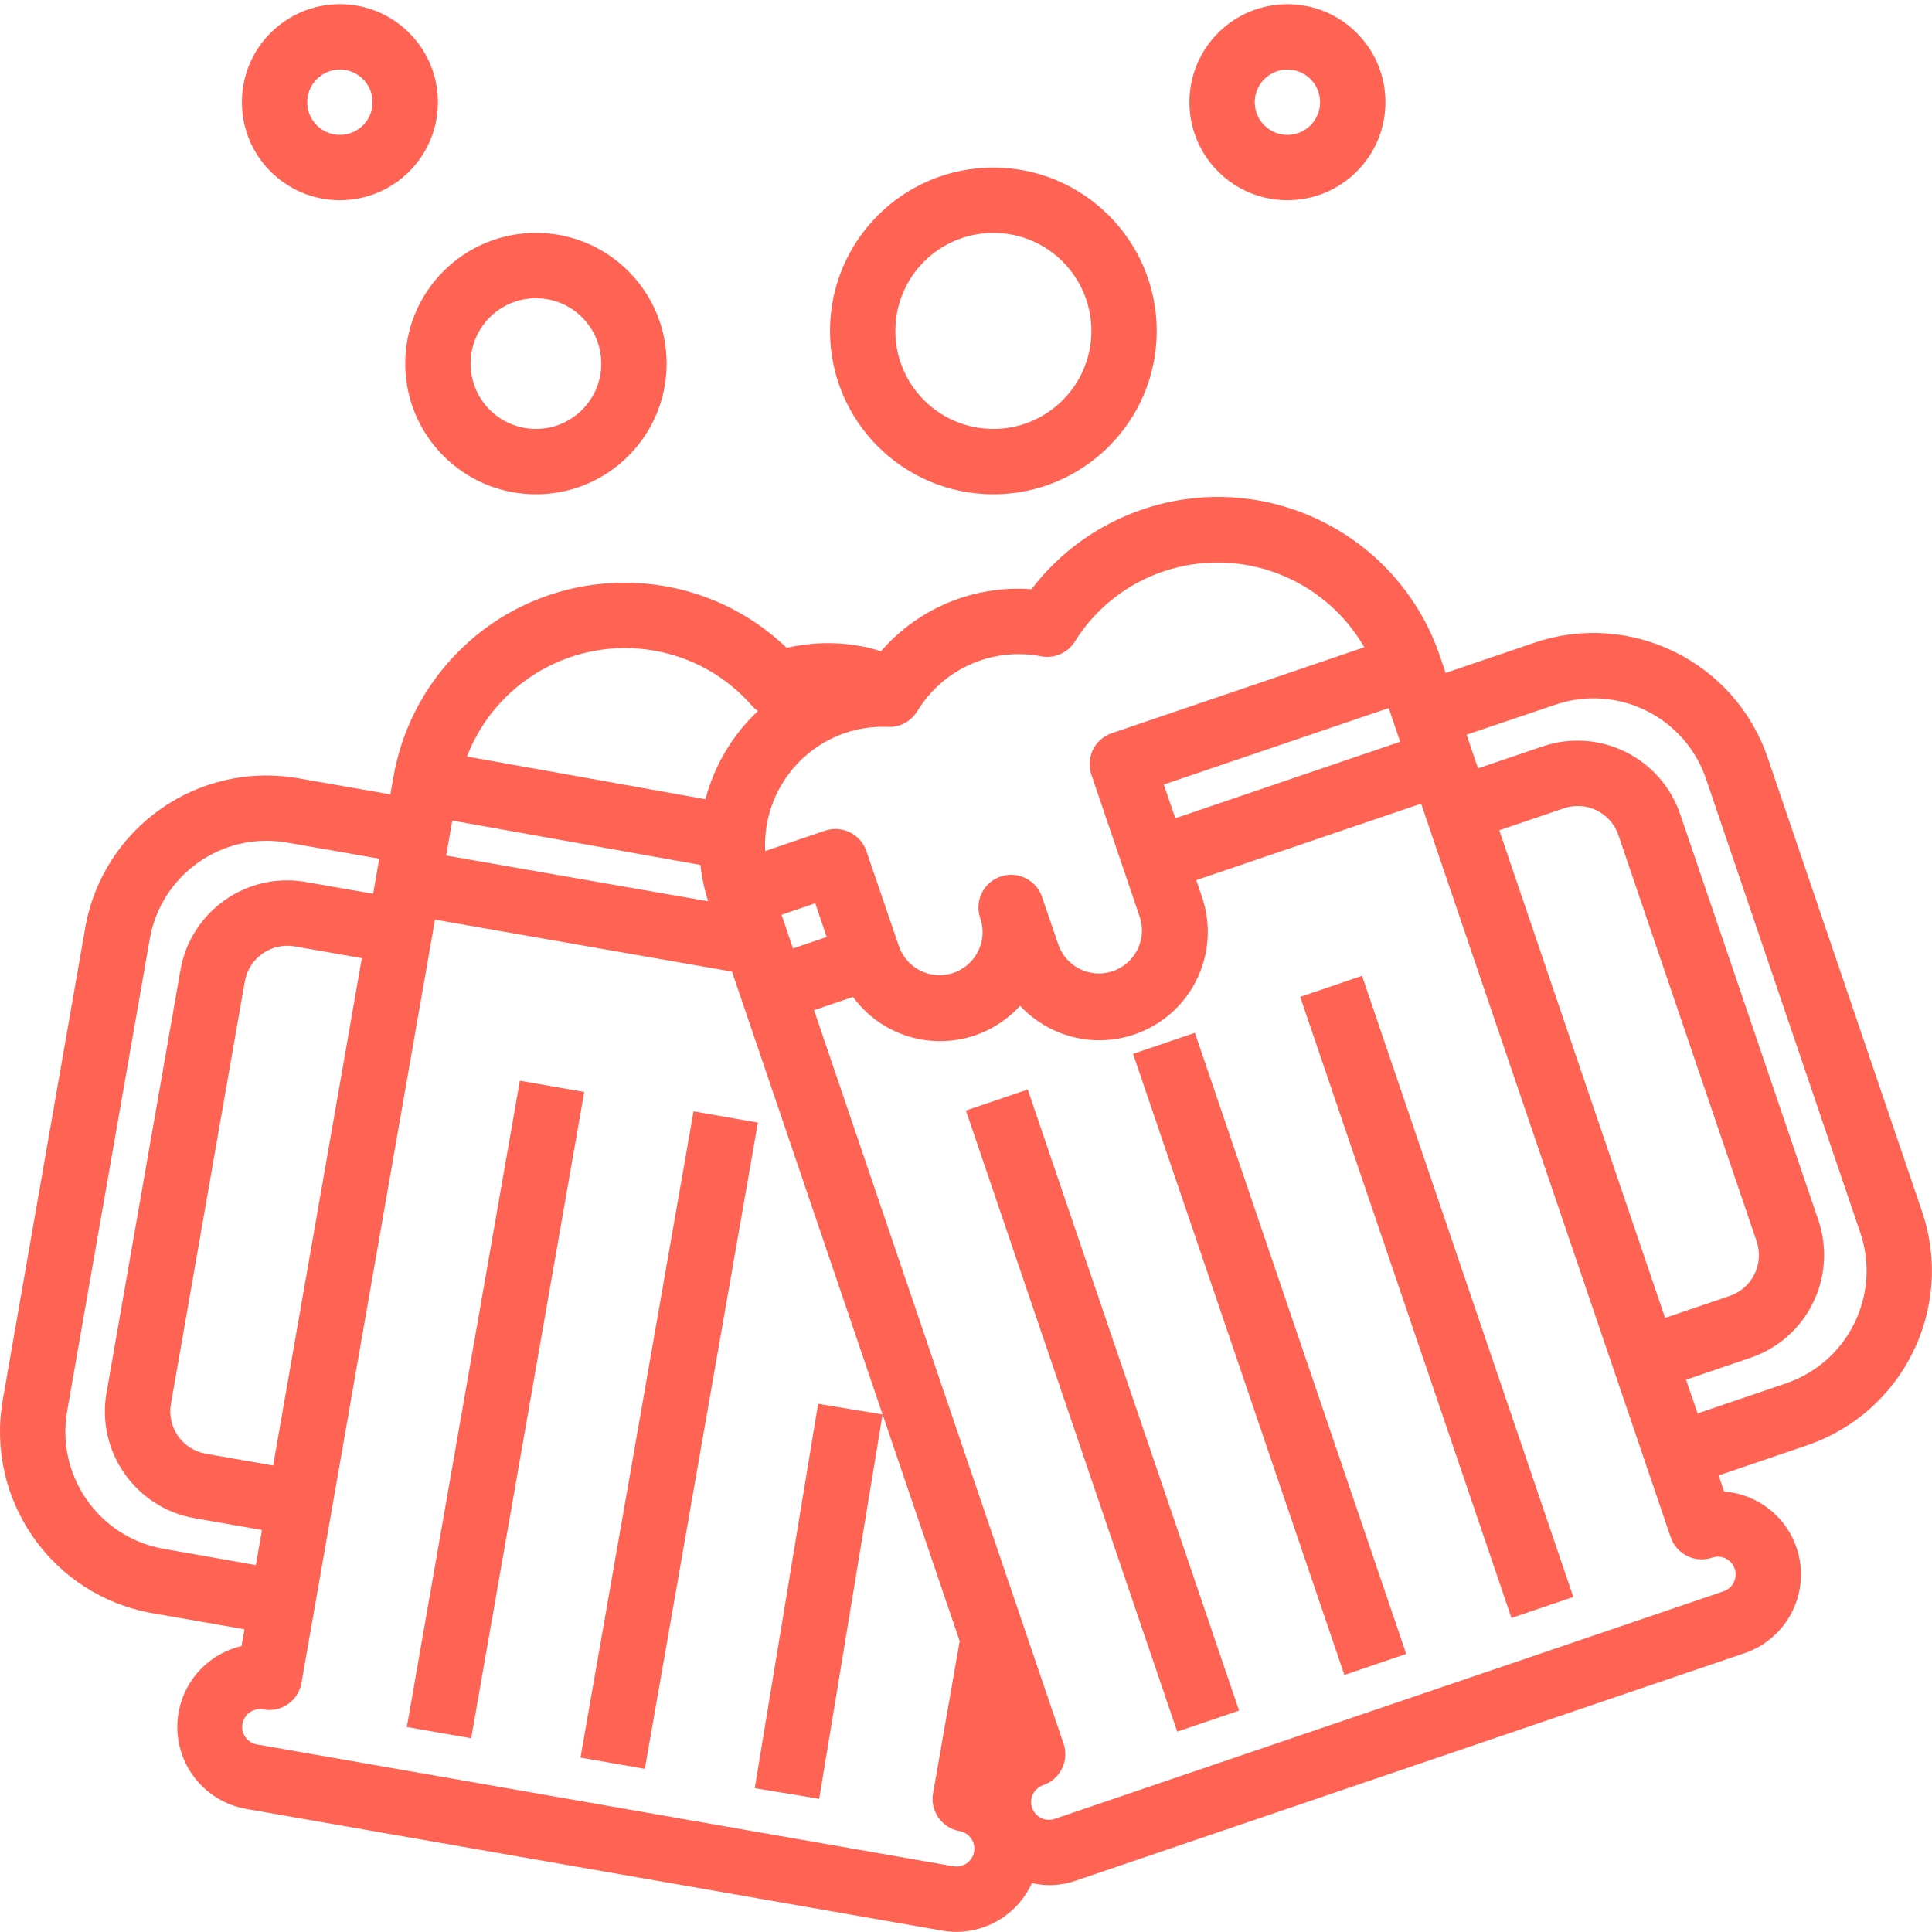
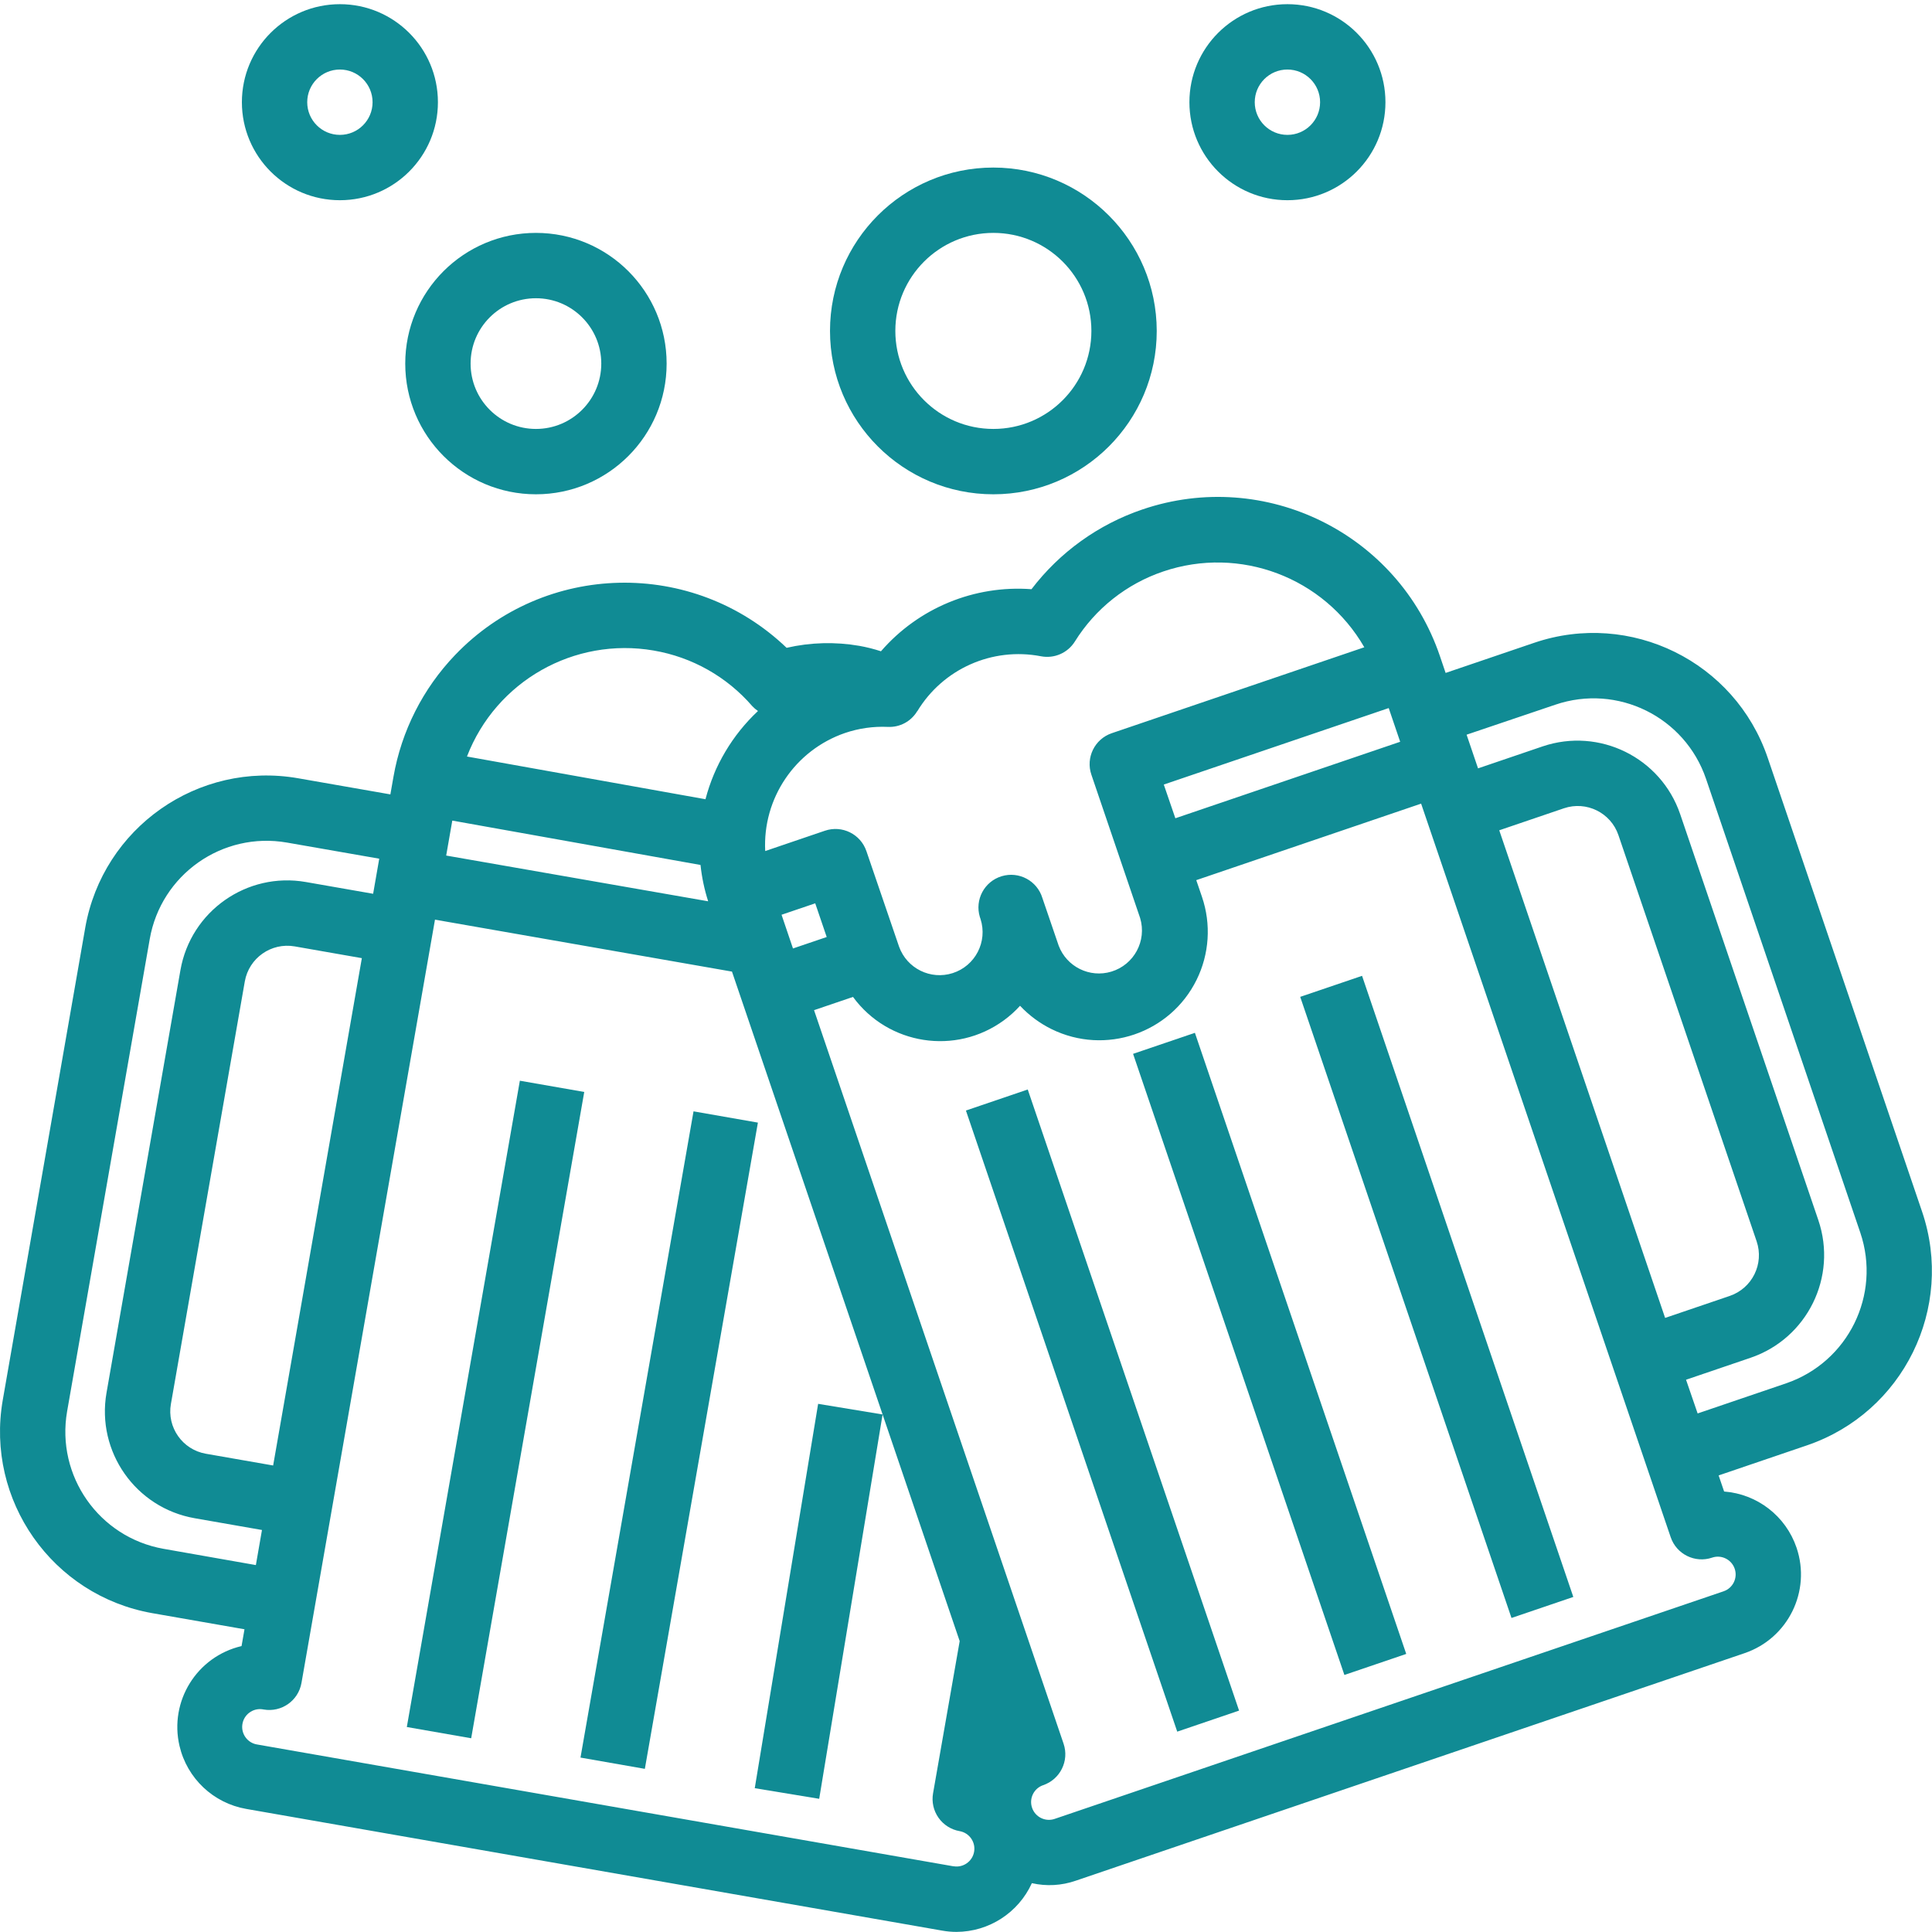
<svg xmlns="http://www.w3.org/2000/svg" height="473pt" viewBox="0 -1 473.024 473" width="473pt">
-   <path fill="#ff6354" d="m315.207.012c-13.254 0-23.996 10.746-23.996 24 0 13.254 10.742 23.996 23.996 23.996 13.254 0 24-10.742 24-23.996 0-13.254-10.746-24-24-24zm0 32c-4.418 0-8-3.582-8-8s3.582-8 8-8 8 3.582 8 8-3.582 8-8 8zm0 0" />
-   <path fill="#ff6354" d="m243.211 40.012c-22.09 0-39.996 17.906-39.996 39.996 0 22.09 17.906 40 39.996 40 22.09 0 40-17.91 40-40-.027-22.078-17.922-39.973-40-39.996zm0 63.996c-13.254 0-24-10.746-24-24 0-13.254 10.746-24 24-24 13.254 0 24 10.746 24 24 0 13.254-10.746 24-24 24zm0 0" />
-   <path fill="#ff6354" d="m131.219 56.008c-17.672 0-32 14.328-32 32 0 17.672 14.328 32 32 32s31.996-14.328 31.996-32c0-17.672-14.324-32-31.996-32zm0 48c-8.84 0-16-7.164-16-16 0-8.836 7.16-16 16-16 8.836 0 15.996 7.164 15.996 16 0 8.836-7.164 16-15.996 16zm0 0" />
-   <path fill="#ff6354" d="m83.219.012c-13.254 0-23.996 10.746-23.996 24 0 13.254 10.742 23.996 23.996 23.996s24-10.742 24-23.996c0-13.254-10.746-24-24-24zm0 32c-4.418 0-8-3.582-8-8s3.582-8 8-8 8 3.582 8 8-3.582 8-8 8zm0 0" />
-   <path fill="#ff6354" d="m277.418 257.008 15.137-5.148 51.742 152.07-15.141 5.148zm0 0" />
-   <path fill="#ff6354" d="m236.492 270.887 15.137-5.152 51.742 152.07-15.141 5.152zm0 0" />
-   <path fill="#ff6354" d="m318.34 243.055 15.141-5.148 51.723 152.07-15.137 5.148zm0 0" />
-   <path fill="#ff6354" d="m470.602 295.66-37.801-111.137c-8.012-23.562-33.605-36.168-57.168-28.156-.004.004-.008.004-.012.004l-21.68 7.375-1.398-4.125c-10.191-30.023-42.789-46.102-72.809-35.91-10.805 3.664-20.27 10.465-27.188 19.535-13.996-1.047-27.664 4.59-36.855 15.199-1.727-.566-3.488-1.008-5.277-1.328-5.914-1.027-11.973-.863-17.824.48-22.906-21.93-59.246-21.137-81.176 1.77-7.871 8.223-13.125 18.605-15.082 29.82l-.754 4.297-22.559-3.945c-24.516-4.289-47.863 12.105-52.156 36.621v.008l-20.191 115.625c-4.254 24.516 12.137 47.848 36.637 52.16l22.551 3.941-.719 4.113c-10.945 2.555-17.746 13.5-15.191 24.445 1.859 7.953 8.293 14.027 16.344 15.426l170.391 29.797c1.16.207 2.332.312 3.504.312 7.953-.035 15.156-4.695 18.449-11.934 3.559.812 7.277.605 10.727-.594l163.777-55.719c10.645-3.621 16.336-15.188 12.715-25.832-2.625-7.719-9.602-13.125-17.73-13.742l-1.344-3.941 21.668-7.375c23.547-8.043 36.137-33.625 28.152-57.191zm-130.594-123.312 2.805 8.254-55.043 18.727-2.832-8.254zm-133.121 6.102c3.371-1.145 6.926-1.652 10.484-1.492 2.926.145 5.688-1.332 7.191-3.84l.027.008c6.277-10.391 18.367-15.762 30.285-13.457 3.242.621 6.535-.809 8.289-3.609 5.008-8.055 12.66-14.117 21.645-17.156 18.734-6.348 39.344 1.422 49.223 18.559l-61.852 21.047c-4.172 1.434-6.395 5.977-4.969 10.152l11.934 35.094c1.68 5.57-1.48 11.445-7.051 13.125-5.293 1.594-10.918-1.176-12.883-6.344l-4-11.695c-1.285-4.227-5.758-6.609-9.984-5.32-4.227 1.289-6.609 5.758-5.32 9.984.051.168.105.332.168.496 1.773 5.543-1.285 11.473-6.828 13.242-5.402 1.727-11.203-1.137-13.121-6.477l-8-23.398c-1.426-4.176-5.965-6.41-10.145-4.992l-14.629 4.977c-.656-12.91 7.309-24.695 19.535-28.902zm-4.48 49.953-8.258 2.805-2.797-8.254 8.246-2.801zm-42.344-70.141.023.008c9.367 1.602 17.879 6.41 24.09 13.598.418.453.895.855 1.406 1.199-6.234 5.844-10.691 13.332-12.855 21.602l-58.398-10.457c7.109-18.445 26.254-29.309 45.734-25.949zm-49.324 41.637 60.773 10.863c.316 3.023.945 6.004 1.871 8.895l-64.141-11.199zm-70.715 178.293c-15.789-2.805-26.332-17.848-23.594-33.645l20.23-115.633c2.754-15.805 17.797-26.387 33.602-23.633.016.004.031.004.047.008l22.543 3.938-1.496 8.59-16.465-2.879c-14.434-2.527-28.184 7.129-30.711 21.562-.004.012-.004.023-.008.035l-18.094 103.461c-2.516 14.441 7.156 28.191 21.598 30.711l16.465 2.879-1.496 8.59zm48.57-144.613-21.719 124.215-16.477-2.879c-5.727-1.004-9.559-6.461-8.555-12.188 0 0 .004 0 .004-.004l18.094-103.465c1.02-5.723 6.465-9.543 12.191-8.562zm149.902 218.793c-.418 2.371-2.68 3.957-5.051 3.539v.016l-170.395-29.809c-2.383-.332-4.047-2.535-3.715-4.918.336-2.387 2.539-4.051 4.922-3.715.102.012.199.031.297.051 4.355.758 8.496-2.152 9.258-6.504l32.688-186.879 72.715 12.719 55.75 163.922-6.52 37.27c-.367 2.09.113 4.238 1.336 5.977 1.223 1.734 3.082 2.914 5.176 3.277 2.371.418 3.957 2.68 3.539 5.055zm186.219-69.305c.777 2.273-.434 4.746-2.707 5.523-.004 0-.004.004-.004.004l-163.777 55.723c-2.281.781-4.758-.434-5.539-2.715s.434-4.758 2.715-5.539c4.184-1.422 6.422-5.965 5-10.148v-.004l-61.094-179.598 9.535-3.242c8.625 11.785 25.168 14.348 36.949 5.723 1.434-1.047 2.758-2.238 3.953-3.555 2.207 2.355 4.816 4.289 7.711 5.715 13.148 6.469 29.055 1.055 35.527-12.094 3.105-6.312 3.578-13.598 1.312-20.258l-1.406-4.121 55.051-18.734 61.102 179.598c1.422 4.184 5.961 6.426 10.148 5.008.004-.004.008-.004.012-.008 2.27-.762 4.734.453 5.512 2.723zm-57.645-180.793 15.82-5.383c5.504-1.875 11.488 1.066 13.363 6.57 0 .004.004.012.004.02l33.832 99.43c1.867 5.508-1.078 11.488-6.582 13.367l-15.824 5.383zm70.242 135.402-21.668 7.375-2.84-8.254 15.828-5.387c13.863-4.738 21.273-19.797 16.57-33.668l-33.84-99.438c-4.742-13.852-19.793-21.262-33.664-16.574l-15.82 5.383-2.801-8.246 21.727-7.344c15.203-5.172 31.719 2.957 36.895 18.16l37.773 111.113c5.148 15.195-2.977 31.691-18.16 36.879zm0 0" />
-   <path fill="#ff6354" d="m142.125 429.309 27.676-158.223 15.762 2.758-27.68 158.223zm0 0" />
-   <path fill="#ff6354" d="m184.793 436.801 15.516-94.102 15.781 2.602-15.52 94.102zm0 0" />
-   <path fill="#ff6354" d="m99.605 421.824 27.676-158.238 15.762 2.754-27.68 158.238zm0 0" />
+   <path fill="#108b94" d="m315.207.012c-13.254 0-23.996 10.746-23.996 24 0 13.254 10.742 23.996 23.996 23.996 13.254 0 24-10.742 24-23.996 0-13.254-10.746-24-24-24zm0 32c-4.418 0-8-3.582-8-8s3.582-8 8-8 8 3.582 8 8-3.582 8-8 8zm0 0" />
+   <path fill="#108b94" d="m243.211 40.012c-22.09 0-39.996 17.906-39.996 39.996 0 22.09 17.906 40 39.996 40 22.09 0 40-17.91 40-40-.027-22.078-17.922-39.973-40-39.996zm0 63.996c-13.254 0-24-10.746-24-24 0-13.254 10.746-24 24-24 13.254 0 24 10.746 24 24 0 13.254-10.746 24-24 24zm0 0" />
+   <path fill="#108b94" d="m131.219 56.008c-17.672 0-32 14.328-32 32 0 17.672 14.328 32 32 32s31.996-14.328 31.996-32c0-17.672-14.324-32-31.996-32zm0 48c-8.84 0-16-7.164-16-16 0-8.836 7.16-16 16-16 8.836 0 15.996 7.164 15.996 16 0 8.836-7.164 16-15.996 16zm0 0" />
+   <path fill="#108b94" d="m83.219.012c-13.254 0-23.996 10.746-23.996 24 0 13.254 10.742 23.996 23.996 23.996s24-10.742 24-23.996c0-13.254-10.746-24-24-24zm0 32c-4.418 0-8-3.582-8-8s3.582-8 8-8 8 3.582 8 8-3.582 8-8 8zm0 0" />
+   <path fill="#108b94" d="m277.418 257.008 15.137-5.148 51.742 152.07-15.141 5.148zm0 0" />
+   <path fill="#108b94" d="m236.492 270.887 15.137-5.152 51.742 152.07-15.141 5.152zm0 0" />
+   <path fill="#108b94" d="m318.34 243.055 15.141-5.148 51.723 152.07-15.137 5.148zm0 0" />
+   <path fill="#108b94" d="m470.602 295.66-37.801-111.137c-8.012-23.562-33.605-36.168-57.168-28.156-.004.004-.008.004-.012.004l-21.68 7.375-1.398-4.125c-10.191-30.023-42.789-46.102-72.809-35.91-10.805 3.664-20.27 10.465-27.188 19.535-13.996-1.047-27.664 4.59-36.855 15.199-1.727-.566-3.488-1.008-5.277-1.328-5.914-1.027-11.973-.863-17.824.48-22.906-21.93-59.246-21.137-81.176 1.77-7.871 8.223-13.125 18.605-15.082 29.82l-.754 4.297-22.559-3.945c-24.516-4.289-47.863 12.105-52.156 36.621v.008l-20.191 115.625c-4.254 24.516 12.137 47.848 36.637 52.16l22.551 3.941-.719 4.113c-10.945 2.555-17.746 13.5-15.191 24.445 1.859 7.953 8.293 14.027 16.344 15.426l170.391 29.797c1.16.207 2.332.312 3.504.312 7.953-.035 15.156-4.695 18.449-11.934 3.559.812 7.277.605 10.727-.594l163.777-55.719c10.645-3.621 16.336-15.188 12.715-25.832-2.625-7.719-9.602-13.125-17.73-13.742l-1.344-3.941 21.668-7.375c23.547-8.043 36.137-33.625 28.152-57.191zm-130.594-123.312 2.805 8.254-55.043 18.727-2.832-8.254zm-133.121 6.102c3.371-1.145 6.926-1.652 10.484-1.492 2.926.145 5.688-1.332 7.191-3.84l.027.008c6.277-10.391 18.367-15.762 30.285-13.457 3.242.621 6.535-.809 8.289-3.609 5.008-8.055 12.66-14.117 21.645-17.156 18.734-6.348 39.344 1.422 49.223 18.559l-61.852 21.047c-4.172 1.434-6.395 5.977-4.969 10.152l11.934 35.094c1.68 5.57-1.48 11.445-7.051 13.125-5.293 1.594-10.918-1.176-12.883-6.344l-4-11.695c-1.285-4.227-5.758-6.609-9.984-5.32-4.227 1.289-6.609 5.758-5.32 9.984.051.168.105.332.168.496 1.773 5.543-1.285 11.473-6.828 13.242-5.402 1.727-11.203-1.137-13.121-6.477l-8-23.398c-1.426-4.176-5.965-6.41-10.145-4.992l-14.629 4.977c-.656-12.91 7.309-24.695 19.535-28.902zm-4.48 49.953-8.258 2.805-2.797-8.254 8.246-2.801zm-42.344-70.141.023.008c9.367 1.602 17.879 6.41 24.09 13.598.418.453.895.855 1.406 1.199-6.234 5.844-10.691 13.332-12.855 21.602l-58.398-10.457c7.109-18.445 26.254-29.309 45.734-25.949zm-49.324 41.637 60.773 10.863c.316 3.023.945 6.004 1.871 8.895l-64.141-11.199zm-70.715 178.293c-15.789-2.805-26.332-17.848-23.594-33.645l20.23-115.633c2.754-15.805 17.797-26.387 33.602-23.633.016.004.031.004.047.008l22.543 3.938-1.496 8.59-16.465-2.879c-14.434-2.527-28.184 7.129-30.711 21.562-.004.012-.004.023-.008.035l-18.094 103.461c-2.516 14.441 7.156 28.191 21.598 30.711l16.465 2.879-1.496 8.59zm48.57-144.613-21.719 124.215-16.477-2.879c-5.727-1.004-9.559-6.461-8.555-12.188 0 0 .004 0 .004-.004l18.094-103.465c1.02-5.723 6.465-9.543 12.191-8.562zm149.902 218.793c-.418 2.371-2.68 3.957-5.051 3.539v.016l-170.395-29.809c-2.383-.332-4.047-2.535-3.715-4.918.336-2.387 2.539-4.051 4.922-3.715.102.012.199.031.297.051 4.355.758 8.496-2.152 9.258-6.504l32.688-186.879 72.715 12.719 55.75 163.922-6.52 37.27c-.367 2.09.113 4.238 1.336 5.977 1.223 1.734 3.082 2.914 5.176 3.277 2.371.418 3.957 2.68 3.539 5.055zm186.219-69.305c.777 2.273-.434 4.746-2.707 5.523-.004 0-.004.004-.004.004l-163.777 55.723c-2.281.781-4.758-.434-5.539-2.715s.434-4.758 2.715-5.539c4.184-1.422 6.422-5.965 5-10.148v-.004l-61.094-179.598 9.535-3.242c8.625 11.785 25.168 14.348 36.949 5.723 1.434-1.047 2.758-2.238 3.953-3.555 2.207 2.355 4.816 4.289 7.711 5.715 13.148 6.469 29.055 1.055 35.527-12.094 3.105-6.312 3.578-13.598 1.312-20.258l-1.406-4.121 55.051-18.734 61.102 179.598c1.422 4.184 5.961 6.426 10.148 5.008.004-.004.008-.004.012-.008 2.27-.762 4.734.453 5.512 2.723zm-57.645-180.793 15.82-5.383c5.504-1.875 11.488 1.066 13.363 6.57 0 .004.004.012.004.02l33.832 99.43c1.867 5.508-1.078 11.488-6.582 13.367l-15.824 5.383zm70.242 135.402-21.668 7.375-2.84-8.254 15.828-5.387c13.863-4.738 21.273-19.797 16.57-33.668l-33.84-99.438c-4.742-13.852-19.793-21.262-33.664-16.574l-15.82 5.383-2.801-8.246 21.727-7.344c15.203-5.172 31.719 2.957 36.895 18.16l37.773 111.113c5.148 15.195-2.977 31.691-18.16 36.879zm0 0" />
+   <path fill="#108b94" d="m142.125 429.309 27.676-158.223 15.762 2.758-27.68 158.223zm0 0" />
+   <path fill="#108b94" d="m184.793 436.801 15.516-94.102 15.781 2.602-15.52 94.102zm0 0" />
+   <path fill="#108b94" d="m99.605 421.824 27.676-158.238 15.762 2.754-27.68 158.238zm0 0" />
</svg>
